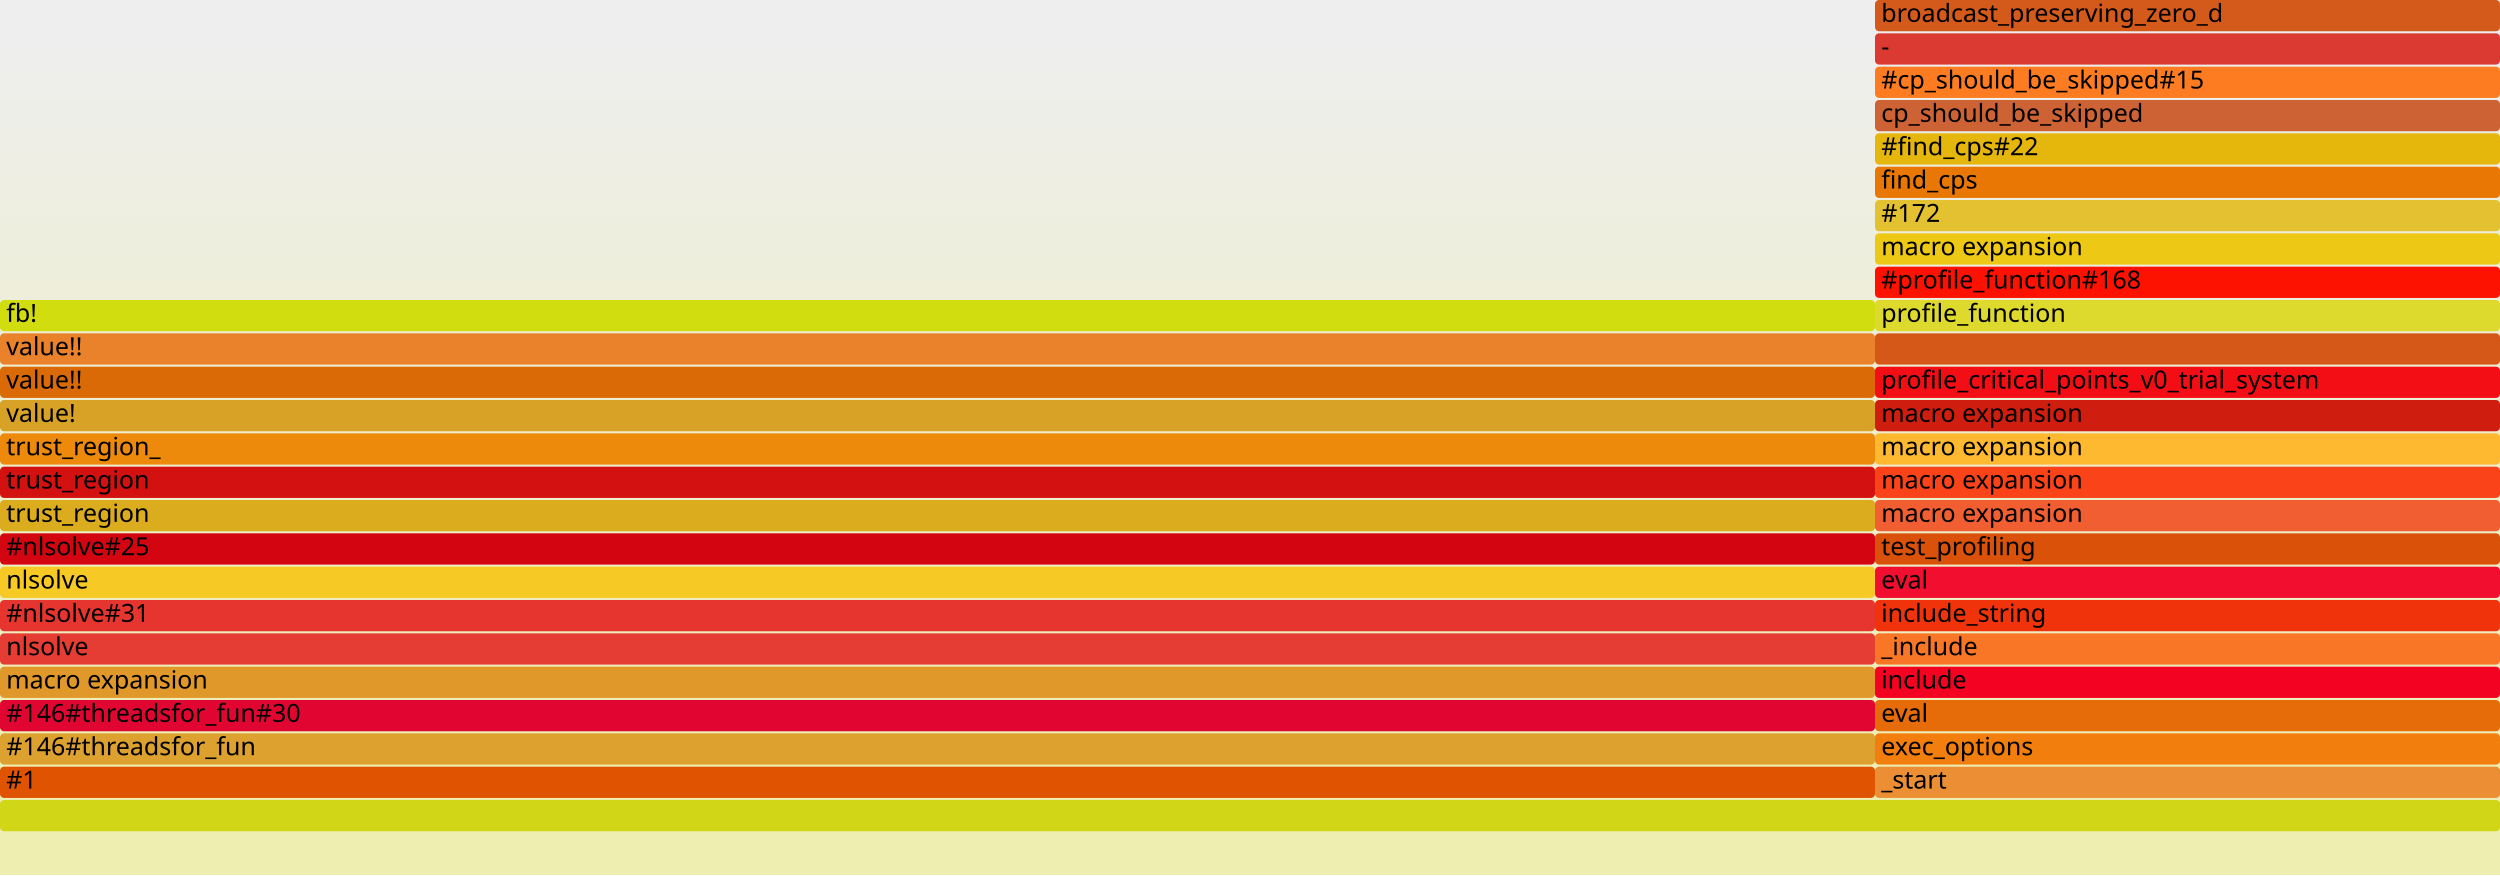
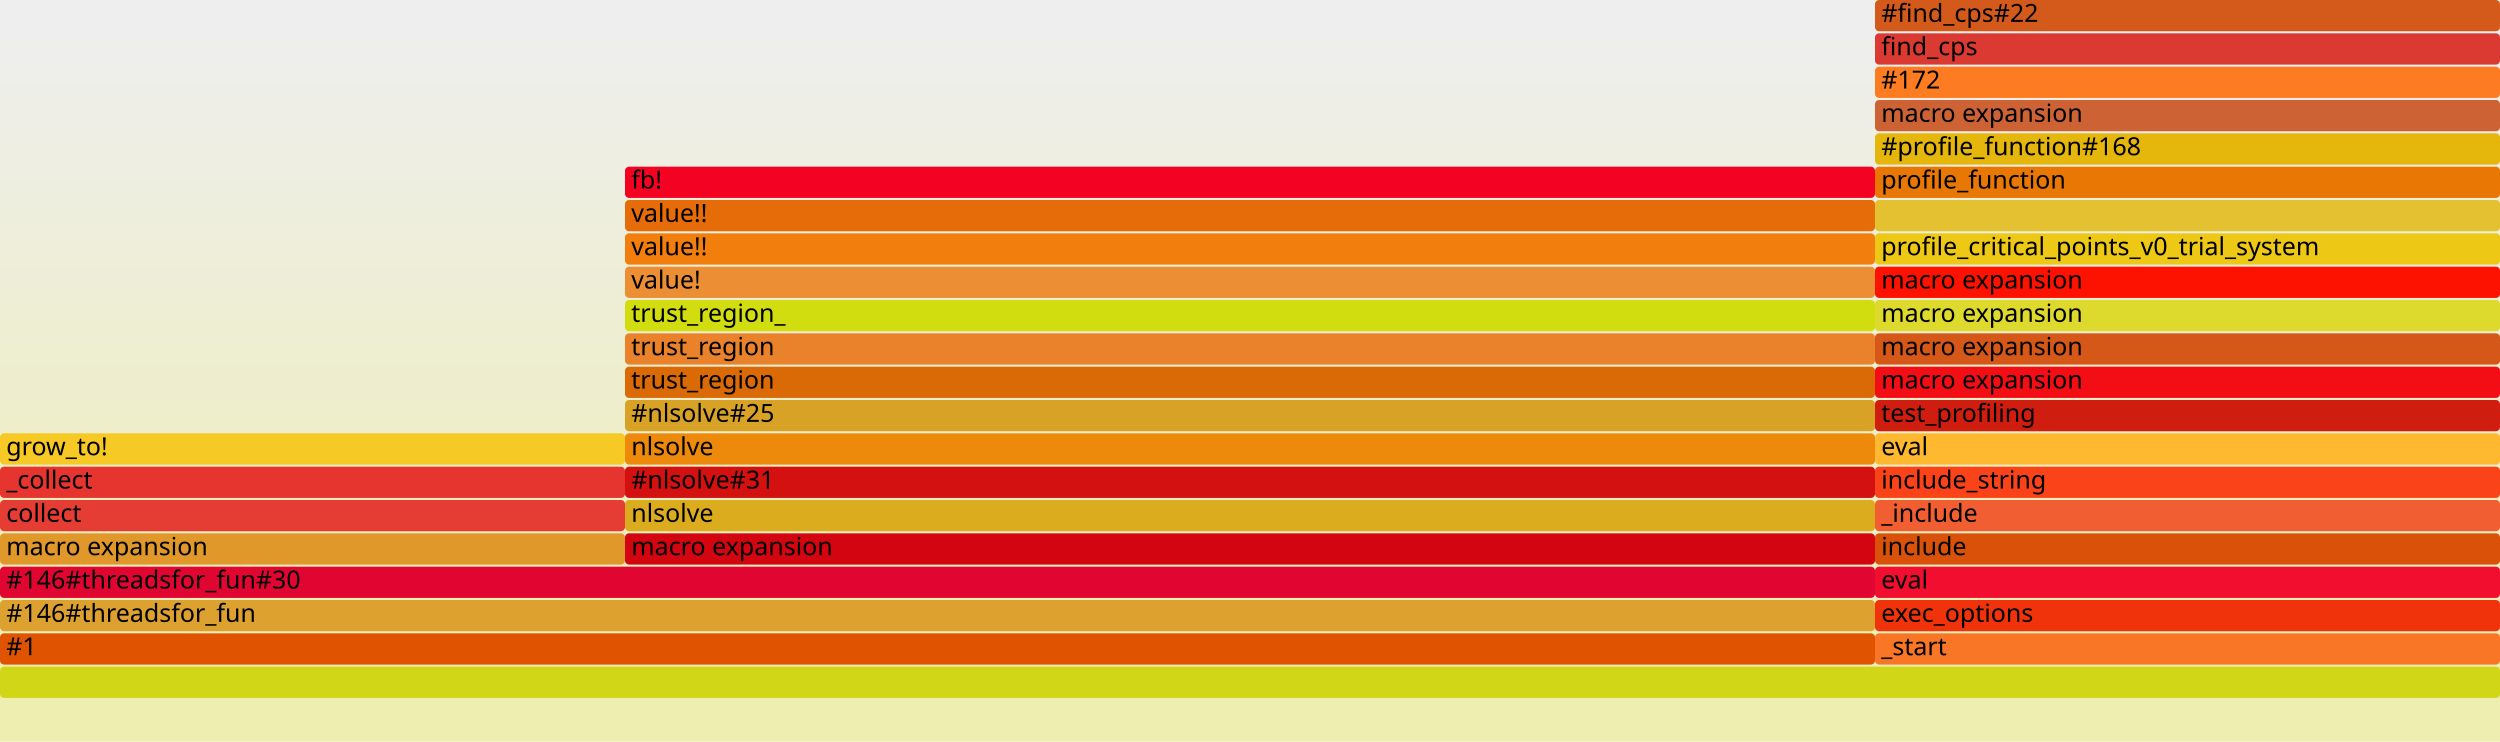
- <svg xmlns="http://www.w3.org/2000/svg" xmlns:xlink="http://www.w3.org/1999/xlink" version="1.1" width="1200" height="420" viewBox="0 0 1200 420">
+ <svg xmlns="http://www.w3.org/2000/svg" xmlns:xlink="http://www.w3.org/1999/xlink" version="1.1" width="1200" height="356" viewBox="0 0 1200 356">
  <defs>
    <linearGradient id="background" y1="0" y2="1" x1="0" x2="0">
      <stop stop-color="#eeeeee" offset="5%" />
      <stop stop-color="#eeeeb0" offset="95%" />
    </linearGradient>
  </defs>
  <style type="text/css">
    .func_g:hover { stroke:black; stroke-width:0.5; cursor:pointer; }
  </style>
-   <rect x="0.0" y="0" width="1200.0" height="420" fill="url(#background)" />
-   <text text-anchor="" x="10.0" y="420" font-size="12" font-family="Verdana" fill="rgb(0,0,0)" dominant-baseline="ideographic" id="details"> </text>
+   <rect x="0.0" y="0" width="1200.0" height="356" fill="url(#background)" />
+   <text text-anchor="" x="10.0" y="356" font-size="12" font-family="Verdana" fill="rgb(0,0,0)" dominant-baseline="ideographic" id="details"> </text>
  <g class="func_g">
    <a target="_top" xlink:href="notfound.html#L-1">
-       <rect x="0.0" y="384" width="1200.0" height="15.0" fill="rgb(209, 214, 23)" rx="2" ry="2" />
-       <text text-anchor="" x="3.0" y="394.5" font-size="12" font-family="Verdana" fill="rgb(0,0,0)" />
+       <rect x="0.0" y="320" width="1200.0" height="15.0" fill="rgb(209, 214, 23)" rx="2" ry="2" />
+       <text text-anchor="" x="3.0" y="330.5" font-size="12" font-family="Verdana" fill="rgb(0,0,0)" />
    </a>
  </g>
  <g class="func_g">
    <a target="_top" xlink:href="threadingconstructs.jl-55ab8bded76260536c4e3ceb059e4391e0a81dc6.html#L154">
-       <rect x="0.0" y="368" width="900.0" height="15.0" fill="rgb(224, 83, 0)" rx="2" ry="2" />
-       <text text-anchor="" x="3.0" y="378.5" font-size="12" font-family="Verdana" fill="rgb(0,0,0)">#1</text>
+       <rect x="0.0" y="304" width="900.0" height="15.0" fill="rgb(224, 83, 0)" rx="2" ry="2" />
+       <text text-anchor="" x="3.0" y="314.5" font-size="12" font-family="Verdana" fill="rgb(0,0,0)">#1</text>
    </a>
  </g>
  <g class="func_g">
    <a target="_top" xlink:href="threadingconstructs.jl-55ab8bded76260536c4e3ceb059e4391e0a81dc6.html#L182">
-       <rect x="0.0" y="352" width="900.0" height="15.0" fill="rgb(220, 161, 47)" rx="2" ry="2" />
-       <text text-anchor="" x="3.0" y="362.5" font-size="12" font-family="Verdana" fill="rgb(0,0,0)">#146#threadsfor_fun</text>
+       <rect x="0.0" y="288" width="900.0" height="15.0" fill="rgb(220, 161, 47)" rx="2" ry="2" />
+       <text text-anchor="" x="3.0" y="298.5" font-size="12" font-family="Verdana" fill="rgb(0,0,0)">#146#threadsfor_fun</text>
    </a>
  </g>
  <g class="func_g">
    <a target="_top" xlink:href="threadingconstructs.jl-55ab8bded76260536c4e3ceb059e4391e0a81dc6.html#L182">
-       <rect x="0.0" y="336" width="900.0" height="15.0" fill="rgb(225, 5, 49)" rx="2" ry="2" />
-       <text text-anchor="" x="3.0" y="346.5" font-size="12" font-family="Verdana" fill="rgb(0,0,0)">#146#threadsfor_fun#30</text>
+       <rect x="0.0" y="272" width="900.0" height="15.0" fill="rgb(225, 5, 49)" rx="2" ry="2" />
+       <text text-anchor="" x="3.0" y="282.5" font-size="12" font-family="Verdana" fill="rgb(0,0,0)">#146#threadsfor_fun#30</text>
+     </a>
+   </g>
+   <g class="func_g">
+     <a target="_top" xlink:href="critical_points.jl-e501c7201f5f77db71b4e61ad43af0b25550f4ec.html#L317">
+       <rect x="0.0" y="256" width="300.0" height="15.0" fill="rgb(225, 152, 42)" rx="2" ry="2" />
+       <text text-anchor="" x="3.0" y="266.5" font-size="12" font-family="Verdana" fill="rgb(0,0,0)">macro expansion</text>
+     </a>
+   </g>
+   <g class="func_g">
+     <a target="_top" xlink:href="array.jl-232df4611e311f9afb9b9453eac4b05c87945aff.html#L759">
+       <rect x="0.0" y="240" width="300.0" height="15.0" fill="rgb(229, 61, 51)" rx="2" ry="2" />
+       <text text-anchor="" x="3.0" y="250.5" font-size="12" font-family="Verdana" fill="rgb(0,0,0)">collect</text>
+     </a>
+   </g>
+   <g class="func_g">
+     <a target="_top" xlink:href="array.jl-232df4611e311f9afb9b9453eac4b05c87945aff.html#L811">
+       <rect x="0.0" y="224" width="300.0" height="15.0" fill="rgb(230, 52, 46)" rx="2" ry="2" />
+       <text text-anchor="" x="3.0" y="234.5" font-size="12" font-family="Verdana" fill="rgb(0,0,0)">_collect</text>
+     </a>
+   </g>
+   <g class="func_g">
+     <a target="_top" xlink:href="array.jl-232df4611e311f9afb9b9453eac4b05c87945aff.html#L906">
+       <rect x="0.0" y="208" width="300.0" height="15.0" fill="rgb(247, 201, 37)" rx="2" ry="2" />
+       <text text-anchor="" x="3.0" y="218.5" font-size="12" font-family="Verdana" fill="rgb(0,0,0)">grow_to!</text>
    </a>
  </g>
  <g class="func_g">
    <a target="_top" xlink:href="critical_points.jl-e501c7201f5f77db71b4e61ad43af0b25550f4ec.html#L336">
-       <rect x="0.0" y="320" width="900.0" height="15.0" fill="rgb(225, 152, 42)" rx="2" ry="2" />
-       <text text-anchor="" x="3.0" y="330.5" font-size="12" font-family="Verdana" fill="rgb(0,0,0)">macro expansion</text>
+       <rect x="300.0" y="256" width="600.0" height="15.0" fill="rgb(210, 5, 17)" rx="2" ry="2" />
+       <text text-anchor="" x="303.0" y="266.5" font-size="12" font-family="Verdana" fill="rgb(0,0,0)">macro expansion</text>
    </a>
  </g>
  <g class="func_g">
    <a target="_top" xlink:href="nlsolve.jl-3c09a6fa7d2424bc9f872603c9ab10e1a8478a03.html#L56">
-       <rect x="0.0" y="304" width="900.0" height="15.0" fill="rgb(229, 61, 51)" rx="2" ry="2" />
-       <text text-anchor="" x="3.0" y="314.5" font-size="12" font-family="Verdana" fill="rgb(0,0,0)">nlsolve</text>
+       <rect x="300.0" y="240" width="600.0" height="15.0" fill="rgb(219, 172, 30)" rx="2" ry="2" />
+       <text text-anchor="" x="303.0" y="250.5" font-size="12" font-family="Verdana" fill="rgb(0,0,0)">nlsolve</text>
    </a>
  </g>
  <g class="func_g">
    <a target="_top" xlink:href="nlsolve.jl-3c09a6fa7d2424bc9f872603c9ab10e1a8478a03.html#L56">
-       <rect x="0.0" y="288" width="900.0" height="15.0" fill="rgb(230, 52, 46)" rx="2" ry="2" />
-       <text text-anchor="" x="3.0" y="298.5" font-size="12" font-family="Verdana" fill="rgb(0,0,0)">#nlsolve#31</text>
+       <rect x="300.0" y="224" width="600.0" height="15.0" fill="rgb(210, 17, 16)" rx="2" ry="2" />
+       <text text-anchor="" x="303.0" y="234.5" font-size="12" font-family="Verdana" fill="rgb(0,0,0)">#nlsolve#31</text>
    </a>
  </g>
  <g class="func_g">
    <a target="_top" xlink:href="nlsolve.jl-3c09a6fa7d2424bc9f872603c9ab10e1a8478a03.html#L1">
-       <rect x="0.0" y="272" width="900.0" height="15.0" fill="rgb(247, 201, 37)" rx="2" ry="2" />
-       <text text-anchor="" x="3.0" y="282.5" font-size="12" font-family="Verdana" fill="rgb(0,0,0)">nlsolve</text>
+       <rect x="300.0" y="208" width="600.0" height="15.0" fill="rgb(237, 137, 11)" rx="2" ry="2" />
+       <text text-anchor="" x="303.0" y="218.5" font-size="12" font-family="Verdana" fill="rgb(0,0,0)">nlsolve</text>
    </a>
  </g>
  <g class="func_g">
    <a target="_top" xlink:href="nlsolve.jl-3c09a6fa7d2424bc9f872603c9ab10e1a8478a03.html#L1">
-       <rect x="0.0" y="256" width="900.0" height="15.0" fill="rgb(210, 5, 17)" rx="2" ry="2" />
-       <text text-anchor="" x="3.0" y="266.5" font-size="12" font-family="Verdana" fill="rgb(0,0,0)">#nlsolve#25</text>
+       <rect x="300.0" y="192" width="600.0" height="15.0" fill="rgb(216, 162, 39)" rx="2" ry="2" />
+       <text text-anchor="" x="303.0" y="202.5" font-size="12" font-family="Verdana" fill="rgb(0,0,0)">#nlsolve#25</text>
    </a>
  </g>
  <g class="func_g">
    <a target="_top" xlink:href="trust_region.jl-9b52720b2bb1702e582e5314de8a96a64cbbe5da.html#L235">
-       <rect x="0.0" y="240" width="900.0" height="15.0" fill="rgb(219, 172, 30)" rx="2" ry="2" />
-       <text text-anchor="" x="3.0" y="250.5" font-size="12" font-family="Verdana" fill="rgb(0,0,0)">trust_region</text>
+       <rect x="300.0" y="176" width="600.0" height="15.0" fill="rgb(218, 106, 6)" rx="2" ry="2" />
+       <text text-anchor="" x="303.0" y="186.5" font-size="12" font-family="Verdana" fill="rgb(0,0,0)">trust_region</text>
    </a>
  </g>
  <g class="func_g">
    <a target="_top" xlink:href="trust_region.jl-9b52720b2bb1702e582e5314de8a96a64cbbe5da.html#L235">
-       <rect x="0.0" y="224" width="900.0" height="15.0" fill="rgb(210, 17, 16)" rx="2" ry="2" />
-       <text text-anchor="" x="3.0" y="234.5" font-size="12" font-family="Verdana" fill="rgb(0,0,0)">trust_region</text>
+       <rect x="300.0" y="160" width="600.0" height="15.0" fill="rgb(234, 130, 44)" rx="2" ry="2" />
+       <text text-anchor="" x="303.0" y="170.5" font-size="12" font-family="Verdana" fill="rgb(0,0,0)">trust_region</text>
    </a>
  </g>
  <g class="func_g">
    <a target="_top" xlink:href="trust_region.jl-9b52720b2bb1702e582e5314de8a96a64cbbe5da.html#L107">
-       <rect x="0.0" y="208" width="900.0" height="15.0" fill="rgb(237, 137, 11)" rx="2" ry="2" />
-       <text text-anchor="" x="3.0" y="218.5" font-size="12" font-family="Verdana" fill="rgb(0,0,0)">trust_region_</text>
+       <rect x="300.0" y="144" width="600.0" height="15.0" fill="rgb(210, 221, 16)" rx="2" ry="2" />
+       <text text-anchor="" x="303.0" y="154.5" font-size="12" font-family="Verdana" fill="rgb(0,0,0)">trust_region_</text>
    </a>
  </g>
  <g class="func_g">
    <a target="_top" xlink:href="interface.jl-f2c29230e804547c565f1aa8a029bdb0b99b1849.html#L28">
-       <rect x="0.0" y="192" width="900.0" height="15.0" fill="rgb(216, 162, 39)" rx="2" ry="2" />
-       <text text-anchor="" x="3.0" y="202.5" font-size="12" font-family="Verdana" fill="rgb(0,0,0)">value!</text>
+       <rect x="300.0" y="128" width="600.0" height="15.0" fill="rgb(236, 143, 52)" rx="2" ry="2" />
+       <text text-anchor="" x="303.0" y="138.5" font-size="12" font-family="Verdana" fill="rgb(0,0,0)">value!</text>
    </a>
  </g>
  <g class="func_g">
    <a target="_top" xlink:href="interface.jl-f2c29230e804547c565f1aa8a029bdb0b99b1849.html#L164">
-       <rect x="0.0" y="176" width="900.0" height="15.0" fill="rgb(218, 106, 6)" rx="2" ry="2" />
-       <text text-anchor="" x="3.0" y="186.5" font-size="12" font-family="Verdana" fill="rgb(0,0,0)">value!!</text>
+       <rect x="300.0" y="112" width="600.0" height="15.0" fill="rgb(242, 126, 14)" rx="2" ry="2" />
+       <text text-anchor="" x="303.0" y="122.5" font-size="12" font-family="Verdana" fill="rgb(0,0,0)">value!!</text>
    </a>
  </g>
  <g class="func_g">
    <a target="_top" xlink:href="interface.jl-f2c29230e804547c565f1aa8a029bdb0b99b1849.html#L165">
-       <rect x="0.0" y="160" width="900.0" height="15.0" fill="rgb(234, 130, 44)" rx="2" ry="2" />
-       <text text-anchor="" x="3.0" y="170.5" font-size="12" font-family="Verdana" fill="rgb(0,0,0)">value!!</text>
+       <rect x="300.0" y="96" width="600.0" height="15.0" fill="rgb(229, 108, 8)" rx="2" ry="2" />
+       <text text-anchor="" x="303.0" y="106.5" font-size="12" font-family="Verdana" fill="rgb(0,0,0)">value!!</text>
    </a>
  </g>
  <g class="func_g">
    <a target="_top" xlink:href="critical_points.jl-e501c7201f5f77db71b4e61ad43af0b25550f4ec.html#L325">
-       <rect x="0.0" y="144" width="900.0" height="15.0" fill="rgb(210, 221, 16)" rx="2" ry="2" />
-       <text text-anchor="" x="3.0" y="154.5" font-size="12" font-family="Verdana" fill="rgb(0,0,0)">fb!</text>
+       <rect x="300.0" y="80" width="600.0" height="15.0" fill="rgb(243, 2, 34)" rx="2" ry="2" />
+       <text text-anchor="" x="303.0" y="90.5" font-size="12" font-family="Verdana" fill="rgb(0,0,0)">fb!</text>
    </a>
  </g>
  <g class="func_g">
    <a target="_top" xlink:href="client.jl-24a342986530834c7d13c57d50541653c77141e8.html#L546">
-       <rect x="900.0" y="368" width="300.0" height="15.0" fill="rgb(236, 143, 52)" rx="2" ry="2" />
-       <text text-anchor="" x="903.0" y="378.5" font-size="12" font-family="Verdana" fill="rgb(0,0,0)">_start</text>
+       <rect x="900.0" y="304" width="300.0" height="15.0" fill="rgb(249, 118, 39)" rx="2" ry="2" />
+       <text text-anchor="" x="903.0" y="314.5" font-size="12" font-family="Verdana" fill="rgb(0,0,0)">_start</text>
    </a>
  </g>
  <g class="func_g">
    <a target="_top" xlink:href="client.jl-24a342986530834c7d13c57d50541653c77141e8.html#L228">
-       <rect x="900.0" y="352" width="300.0" height="15.0" fill="rgb(242, 126, 14)" rx="2" ry="2" />
-       <text text-anchor="" x="903.0" y="362.5" font-size="12" font-family="Verdana" fill="rgb(0,0,0)">exec_options</text>
-     </a>
-   </g>
-   <g class="func_g">
-     <a target="_top" xlink:href="boot.jl-2b30dcd09c6ce7831326e9bbeb61b67cb5271313.html#L385">
-       <rect x="900.0" y="336" width="300.0" height="15.0" fill="rgb(229, 108, 8)" rx="2" ry="2" />
-       <text text-anchor="" x="903.0" y="346.5" font-size="12" font-family="Verdana" fill="rgb(0,0,0)">eval</text>
-     </a>
-   </g>
-   <g class="func_g">
-     <a target="_top" xlink:href="client.jl-24a342986530834c7d13c57d50541653c77141e8.html#L487">
-       <rect x="900.0" y="320" width="300.0" height="15.0" fill="rgb(243, 2, 34)" rx="2" ry="2" />
-       <text text-anchor="" x="903.0" y="330.5" font-size="12" font-family="Verdana" fill="rgb(0,0,0)">include</text>
-     </a>
-   </g>
-   <g class="func_g">
-     <a target="_top" xlink:href="loading.jl-8fc01dda8ee2eb6831bd95fe0a04ee1ddb791063.html#L2126">
-       <rect x="900.0" y="304" width="300.0" height="15.0" fill="rgb(249, 118, 39)" rx="2" ry="2" />
-       <text text-anchor="" x="903.0" y="314.5" font-size="12" font-family="Verdana" fill="rgb(0,0,0)">_include</text>
-     </a>
-   </g>
-   <g class="func_g">
-     <a target="_top" xlink:href="loading.jl-8fc01dda8ee2eb6831bd95fe0a04ee1ddb791063.html#L2058">
      <rect x="900.0" y="288" width="300.0" height="15.0" fill="rgb(240, 51, 10)" rx="2" ry="2" />
-       <text text-anchor="" x="903.0" y="298.5" font-size="12" font-family="Verdana" fill="rgb(0,0,0)">include_string</text>
+       <text text-anchor="" x="903.0" y="298.5" font-size="12" font-family="Verdana" fill="rgb(0,0,0)">exec_options</text>
    </a>
  </g>
  <g class="func_g">
    <a target="_top" xlink:href="boot.jl-2b30dcd09c6ce7831326e9bbeb61b67cb5271313.html#L385">
      <rect x="900.0" y="272" width="300.0" height="15.0" fill="rgb(242, 14, 47)" rx="2" ry="2" />
      <text text-anchor="" x="903.0" y="282.5" font-size="12" font-family="Verdana" fill="rgb(0,0,0)">eval</text>
    </a>
  </g>
  <g class="func_g">
+     <a target="_top" xlink:href="client.jl-24a342986530834c7d13c57d50541653c77141e8.html#L487">
+       <rect x="900.0" y="256" width="300.0" height="15.0" fill="rgb(218, 82, 10)" rx="2" ry="2" />
+       <text text-anchor="" x="903.0" y="266.5" font-size="12" font-family="Verdana" fill="rgb(0,0,0)">include</text>
+     </a>
+   </g>
+   <g class="func_g">
+     <a target="_top" xlink:href="loading.jl-8fc01dda8ee2eb6831bd95fe0a04ee1ddb791063.html#L2126">
+       <rect x="900.0" y="240" width="300.0" height="15.0" fill="rgb(241, 94, 50)" rx="2" ry="2" />
+       <text text-anchor="" x="903.0" y="250.5" font-size="12" font-family="Verdana" fill="rgb(0,0,0)">_include</text>
+     </a>
+   </g>
+   <g class="func_g">
+     <a target="_top" xlink:href="loading.jl-8fc01dda8ee2eb6831bd95fe0a04ee1ddb791063.html#L2058">
+       <rect x="900.0" y="224" width="300.0" height="15.0" fill="rgb(251, 67, 25)" rx="2" ry="2" />
+       <text text-anchor="" x="903.0" y="234.5" font-size="12" font-family="Verdana" fill="rgb(0,0,0)">include_string</text>
+     </a>
+   </g>
+   <g class="func_g">
+     <a target="_top" xlink:href="boot.jl-2b30dcd09c6ce7831326e9bbeb61b67cb5271313.html#L385">
+       <rect x="900.0" y="208" width="300.0" height="15.0" fill="rgb(254, 185, 49)" rx="2" ry="2" />
+       <text text-anchor="" x="903.0" y="218.5" font-size="12" font-family="Verdana" fill="rgb(0,0,0)">eval</text>
+     </a>
+   </g>
+   <g class="func_g">
    <a target="_top" xlink:href="profiling.jl-6bfbe717c729fd9130ea9672d3eeba50ac5ecb59.html#L158">
-       <rect x="900.0" y="256" width="300.0" height="15.0" fill="rgb(218, 82, 10)" rx="2" ry="2" />
-       <text text-anchor="" x="903.0" y="266.5" font-size="12" font-family="Verdana" fill="rgb(0,0,0)">test_profiling</text>
+       <rect x="900.0" y="192" width="300.0" height="15.0" fill="rgb(207, 29, 15)" rx="2" ry="2" />
+       <text text-anchor="" x="903.0" y="202.5" font-size="12" font-family="Verdana" fill="rgb(0,0,0)">test_profiling</text>
    </a>
  </g>
  <g class="func_g">
    <a target="_top" xlink:href="Test.jl-fb01a8aa7959a32232a5ab03804802230b482120.html#L1577">
-       <rect x="900.0" y="240" width="300.0" height="15.0" fill="rgb(241, 94, 50)" rx="2" ry="2" />
-       <text text-anchor="" x="903.0" y="250.5" font-size="12" font-family="Verdana" fill="rgb(0,0,0)">macro expansion</text>
+       <rect x="900.0" y="176" width="300.0" height="15.0" fill="rgb(243, 14, 22)" rx="2" ry="2" />
+       <text text-anchor="" x="903.0" y="186.5" font-size="12" font-family="Verdana" fill="rgb(0,0,0)">macro expansion</text>
    </a>
  </g>
  <g class="func_g">
    <a target="_top" xlink:href="profiling.jl-6bfbe717c729fd9130ea9672d3eeba50ac5ecb59.html#L161">
-       <rect x="900.0" y="224" width="300.0" height="15.0" fill="rgb(251, 67, 25)" rx="2" ry="2" />
-       <text text-anchor="" x="903.0" y="234.5" font-size="12" font-family="Verdana" fill="rgb(0,0,0)">macro expansion</text>
+       <rect x="900.0" y="160" width="300.0" height="15.0" fill="rgb(213, 88, 24)" rx="2" ry="2" />
+       <text text-anchor="" x="903.0" y="170.5" font-size="12" font-family="Verdana" fill="rgb(0,0,0)">macro expansion</text>
    </a>
  </g>
  <g class="func_g">
    <a target="_top" xlink:href="Test.jl-fb01a8aa7959a32232a5ab03804802230b482120.html#L1577">
-       <rect x="900.0" y="208" width="300.0" height="15.0" fill="rgb(254, 185, 49)" rx="2" ry="2" />
-       <text text-anchor="" x="903.0" y="218.5" font-size="12" font-family="Verdana" fill="rgb(0,0,0)">macro expansion</text>
+       <rect x="900.0" y="144" width="300.0" height="15.0" fill="rgb(221, 217, 45)" rx="2" ry="2" />
+       <text text-anchor="" x="903.0" y="154.5" font-size="12" font-family="Verdana" fill="rgb(0,0,0)">macro expansion</text>
    </a>
  </g>
  <g class="func_g">
    <a target="_top" xlink:href="profiling.jl-6bfbe717c729fd9130ea9672d3eeba50ac5ecb59.html#L161">
-       <rect x="900.0" y="192" width="300.0" height="15.0" fill="rgb(207, 29, 15)" rx="2" ry="2" />
-       <text text-anchor="" x="903.0" y="202.5" font-size="12" font-family="Verdana" fill="rgb(0,0,0)">macro expansion</text>
+       <rect x="900.0" y="128" width="300.0" height="15.0" fill="rgb(253, 17, 0)" rx="2" ry="2" />
+       <text text-anchor="" x="903.0" y="138.5" font-size="12" font-family="Verdana" fill="rgb(0,0,0)">macro expansion</text>
    </a>
  </g>
  <g class="func_g">
    <a target="_top" xlink:href="profiling.jl-6bfbe717c729fd9130ea9672d3eeba50ac5ecb59.html#L83">
-       <rect x="900.0" y="176" width="300.0" height="15.0" fill="rgb(243, 14, 22)" rx="2" ry="2" />
-       <text text-anchor="" x="903.0" y="186.5" font-size="12" font-family="Verdana" fill="rgb(0,0,0)">profile_critical_points_v0_trial_system</text>
+       <rect x="900.0" y="112" width="300.0" height="15.0" fill="rgb(237, 200, 21)" rx="2" ry="2" />
+       <text text-anchor="" x="903.0" y="122.5" font-size="12" font-family="Verdana" fill="rgb(0,0,0)">profile_critical_points_v0_trial_system</text>
    </a>
  </g>
  <g class="func_g">
    <a target="_top" xlink:href="profiling.jl-6bfbe717c729fd9130ea9672d3eeba50ac5ecb59.html#L92">
-       <rect x="900.0" y="160" width="300.0" height="15.0" fill="rgb(213, 88, 24)" rx="2" ry="2" />
-       <text text-anchor="" x="903.0" y="170.5" font-size="12" font-family="Verdana" fill="rgb(0,0,0)"> </text>
+       <rect x="900.0" y="96" width="300.0" height="15.0" fill="rgb(227, 193, 48)" rx="2" ry="2" />
+       <text text-anchor="" x="903.0" y="106.5" font-size="12" font-family="Verdana" fill="rgb(0,0,0)"> </text>
    </a>
  </g>
  <g class="func_g">
    <a target="_top" xlink:href="profiling.jl-6bfbe717c729fd9130ea9672d3eeba50ac5ecb59.html#L36">
-       <rect x="900.0" y="144" width="300.0" height="15.0" fill="rgb(221, 217, 45)" rx="2" ry="2" />
-       <text text-anchor="" x="903.0" y="154.5" font-size="12" font-family="Verdana" fill="rgb(0,0,0)">profile_function</text>
+       <rect x="900.0" y="80" width="300.0" height="15.0" fill="rgb(232, 119, 4)" rx="2" ry="2" />
+       <text text-anchor="" x="903.0" y="90.5" font-size="12" font-family="Verdana" fill="rgb(0,0,0)">profile_function</text>
    </a>
  </g>
  <g class="func_g">
    <a target="_top" xlink:href="profiling.jl-6bfbe717c729fd9130ea9672d3eeba50ac5ecb59.html#L36">
-       <rect x="900.0" y="128" width="300.0" height="15.0" fill="rgb(253, 17, 0)" rx="2" ry="2" />
-       <text text-anchor="" x="903.0" y="138.5" font-size="12" font-family="Verdana" fill="rgb(0,0,0)">#profile_function#168</text>
+       <rect x="900.0" y="64" width="300.0" height="15.0" fill="rgb(229, 182, 12)" rx="2" ry="2" />
+       <text text-anchor="" x="903.0" y="74.5" font-size="12" font-family="Verdana" fill="rgb(0,0,0)">#profile_function#168</text>
    </a>
  </g>
  <g class="func_g">
    <a target="_top" xlink:href="Profile.jl-adef42f544887fb853111b4f1c3348d1d729a6c8.html#L27">
-       <rect x="900.0" y="112" width="300.0" height="15.0" fill="rgb(237, 200, 21)" rx="2" ry="2" />
-       <text text-anchor="" x="903.0" y="122.5" font-size="12" font-family="Verdana" fill="rgb(0,0,0)">macro expansion</text>
+       <rect x="900.0" y="48" width="300.0" height="15.0" fill="rgb(205, 98, 53)" rx="2" ry="2" />
+       <text text-anchor="" x="903.0" y="58.5" font-size="12" font-family="Verdana" fill="rgb(0,0,0)">macro expansion</text>
    </a>
  </g>
  <g class="func_g">
    <a target="_top" xlink:href="profiling.jl-6bfbe717c729fd9130ea9672d3eeba50ac5ecb59.html#L90">
-       <rect x="900.0" y="96" width="300.0" height="15.0" fill="rgb(227, 193, 48)" rx="2" ry="2" />
-       <text text-anchor="" x="903.0" y="106.5" font-size="12" font-family="Verdana" fill="rgb(0,0,0)">#172</text>
+       <rect x="900.0" y="32" width="300.0" height="15.0" fill="rgb(253, 124, 33)" rx="2" ry="2" />
+       <text text-anchor="" x="903.0" y="42.5" font-size="12" font-family="Verdana" fill="rgb(0,0,0)">#172</text>
    </a>
  </g>
  <g class="func_g">
    <a target="_top" xlink:href="critical_points.jl-e501c7201f5f77db71b4e61ad43af0b25550f4ec.html#L219">
-       <rect x="900.0" y="80" width="300.0" height="15.0" fill="rgb(232, 119, 4)" rx="2" ry="2" />
-       <text text-anchor="" x="903.0" y="90.5" font-size="12" font-family="Verdana" fill="rgb(0,0,0)">find_cps</text>
+       <rect x="900.0" y="16" width="300.0" height="15.0" fill="rgb(218, 58, 50)" rx="2" ry="2" />
+       <text text-anchor="" x="903.0" y="26.5" font-size="12" font-family="Verdana" fill="rgb(0,0,0)">find_cps</text>
    </a>
  </g>
  <g class="func_g">
    <a target="_top" xlink:href="critical_points.jl-e501c7201f5f77db71b4e61ad43af0b25550f4ec.html#L219">
-       <rect x="900.0" y="64" width="300.0" height="15.0" fill="rgb(229, 182, 12)" rx="2" ry="2" />
-       <text text-anchor="" x="903.0" y="74.5" font-size="12" font-family="Verdana" fill="rgb(0,0,0)">#find_cps#22</text>
-     </a>
-   </g>
-   <g class="func_g">
-     <a target="_top" xlink:href="critical_points.jl-e501c7201f5f77db71b4e61ad43af0b25550f4ec.html#L161">
-       <rect x="900.0" y="48" width="300.0" height="15.0" fill="rgb(205, 98, 53)" rx="2" ry="2" />
-       <text text-anchor="" x="903.0" y="58.5" font-size="12" font-family="Verdana" fill="rgb(0,0,0)">cp_should_be_skipped</text>
-     </a>
-   </g>
-   <g class="func_g">
-     <a target="_top" xlink:href="critical_points.jl-e501c7201f5f77db71b4e61ad43af0b25550f4ec.html#L161">
-       <rect x="900.0" y="32" width="300.0" height="15.0" fill="rgb(253, 124, 33)" rx="2" ry="2" />
-       <text text-anchor="" x="903.0" y="42.5" font-size="12" font-family="Verdana" fill="rgb(0,0,0)">#cp_should_be_skipped#15</text>
-     </a>
-   </g>
-   <g class="func_g">
-     <a target="_top" xlink:href="arraymath.jl-2dbfefb2db89402b27ca1f459446415648137094.html#L8">
-       <rect x="900.0" y="16" width="300.0" height="15.0" fill="rgb(218, 58, 50)" rx="2" ry="2" />
-       <text text-anchor="" x="903.0" y="26.5" font-size="12" font-family="Verdana" fill="rgb(0,0,0)">-</text>
-     </a>
-   </g>
-   <g class="func_g">
-     <a target="_top" xlink:href="broadcast.jl-452d9d2e3a2787f40b88516ed5b304de3fe060e3.html#L890">
      <rect x="900.0" y="0" width="300.0" height="15.0" fill="rgb(211, 90, 26)" rx="2" ry="2" />
-       <text text-anchor="" x="903.0" y="10.5" font-size="12" font-family="Verdana" fill="rgb(0,0,0)">broadcast_preserving_zero_d</text>
+       <text text-anchor="" x="903.0" y="10.5" font-size="12" font-family="Verdana" fill="rgb(0,0,0)">#find_cps#22</text>
    </a>
  </g>
</svg>
